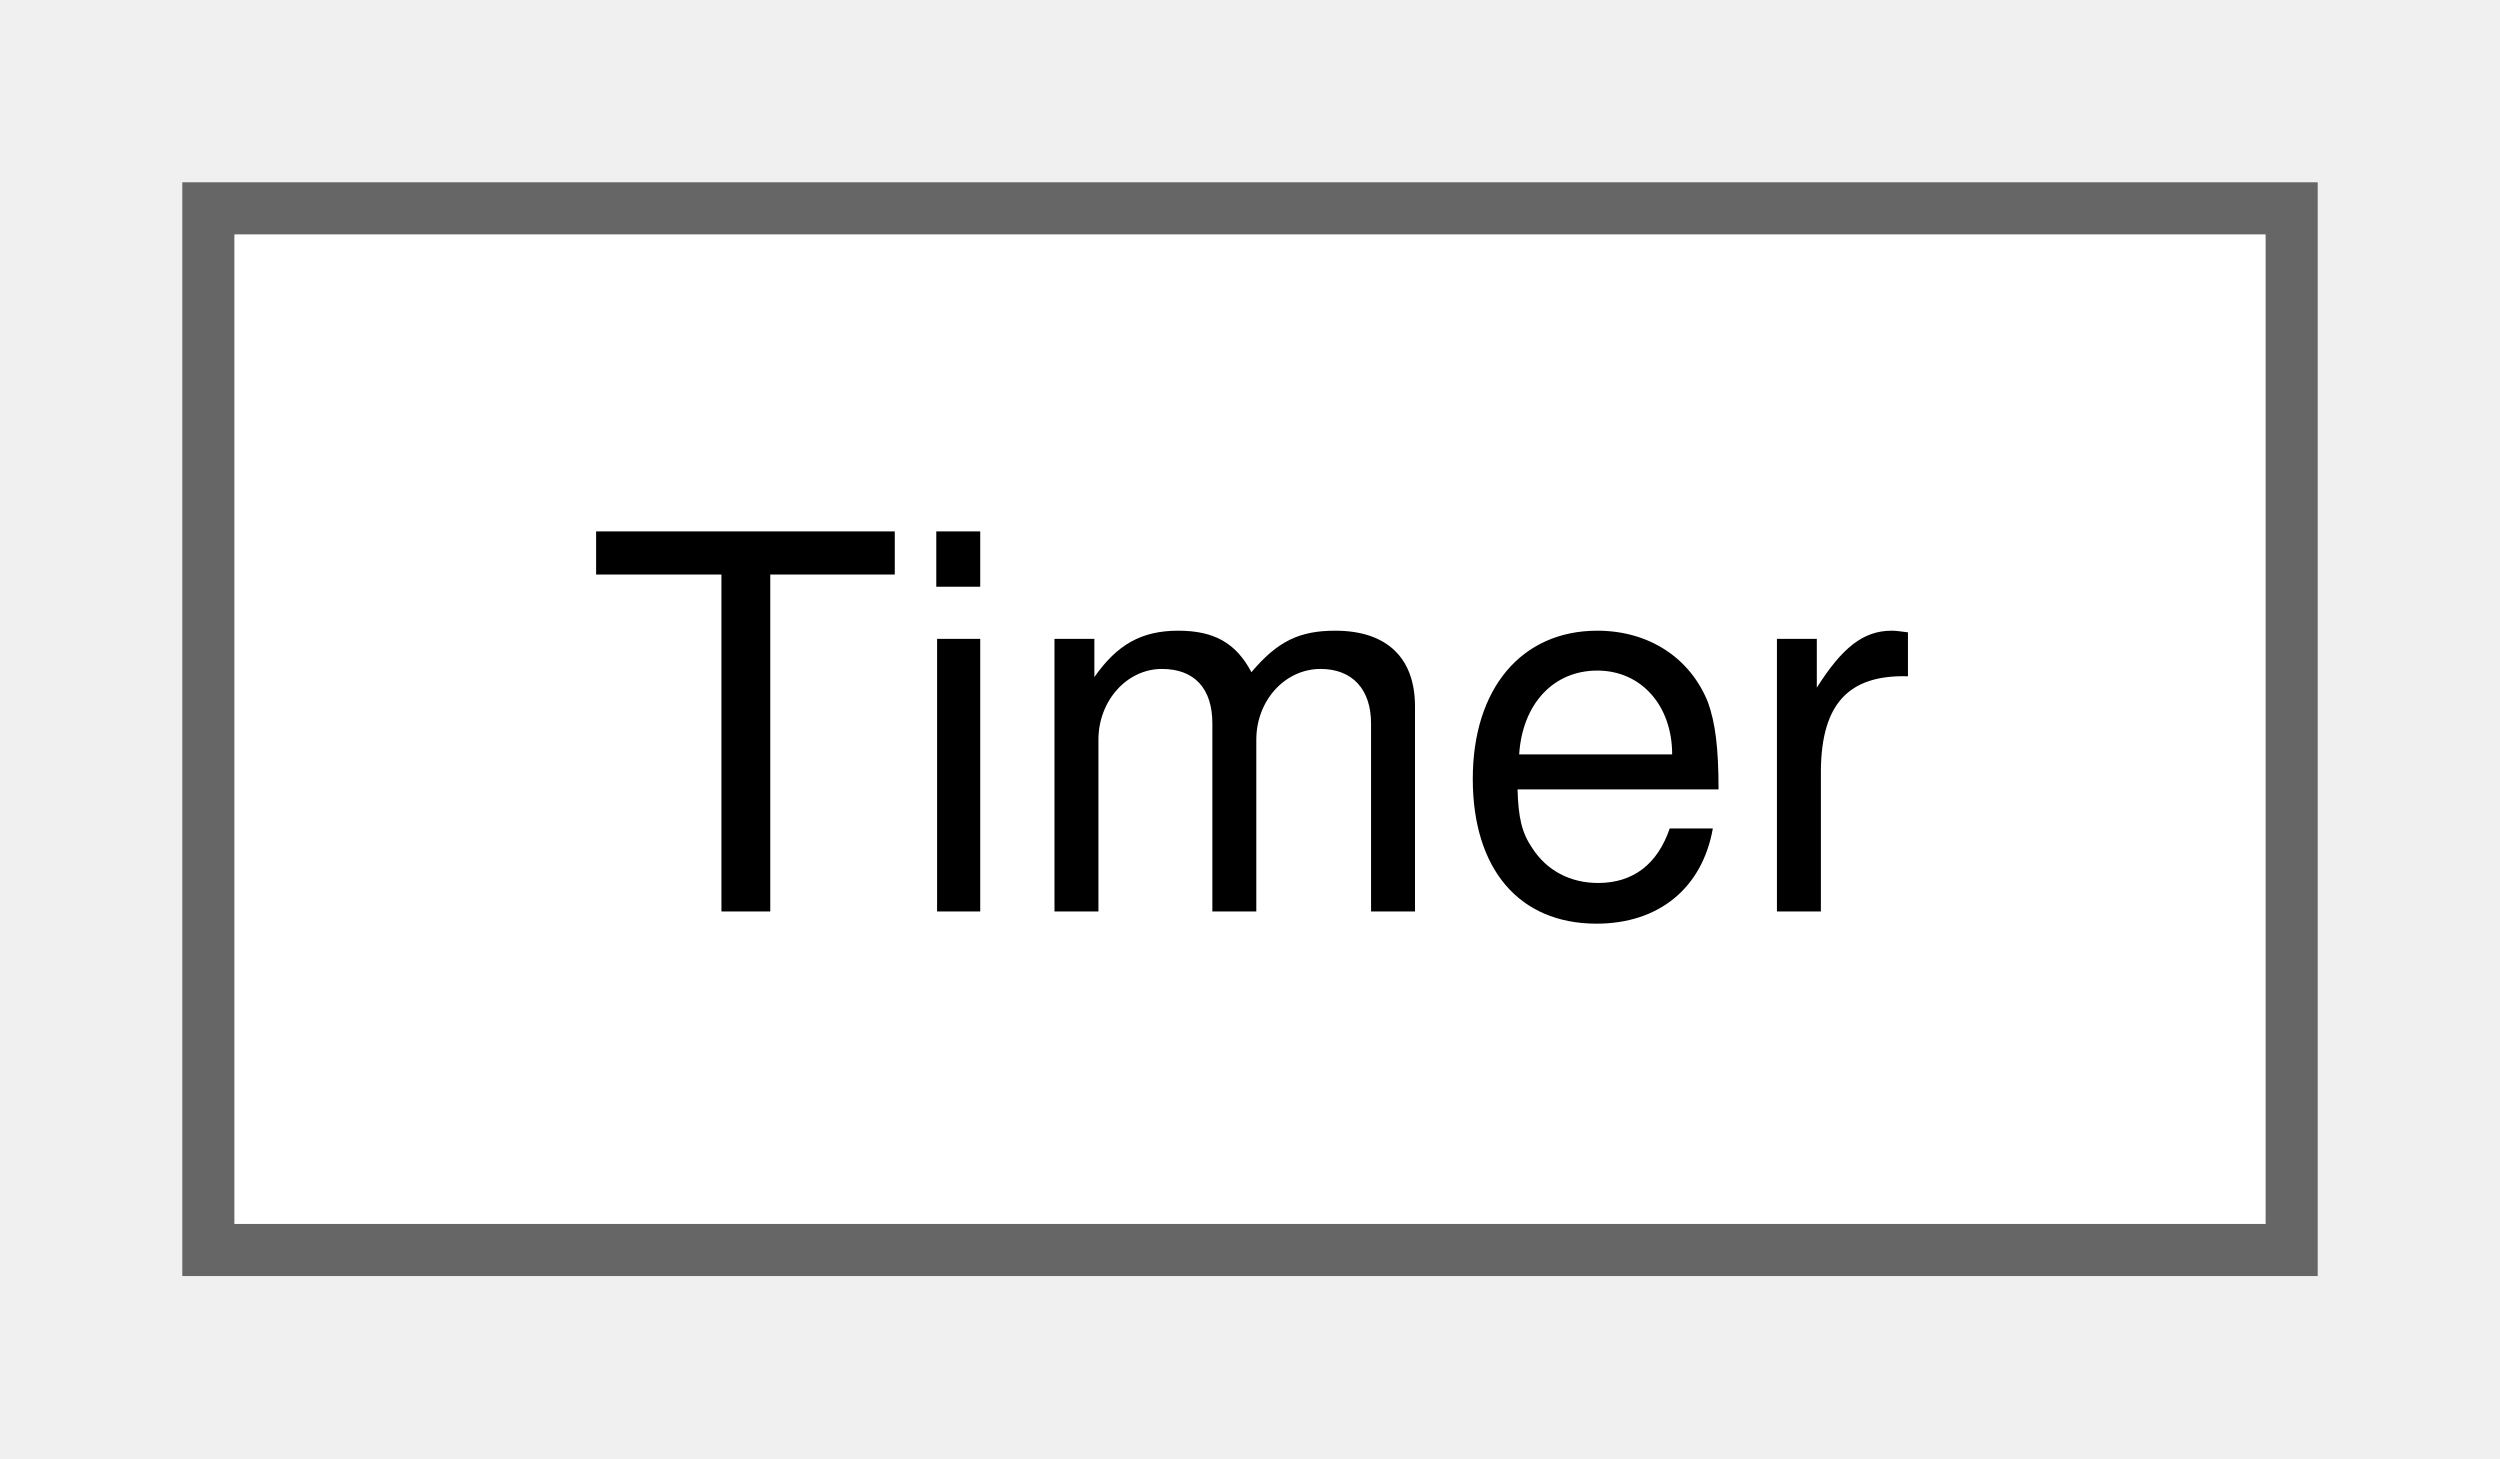
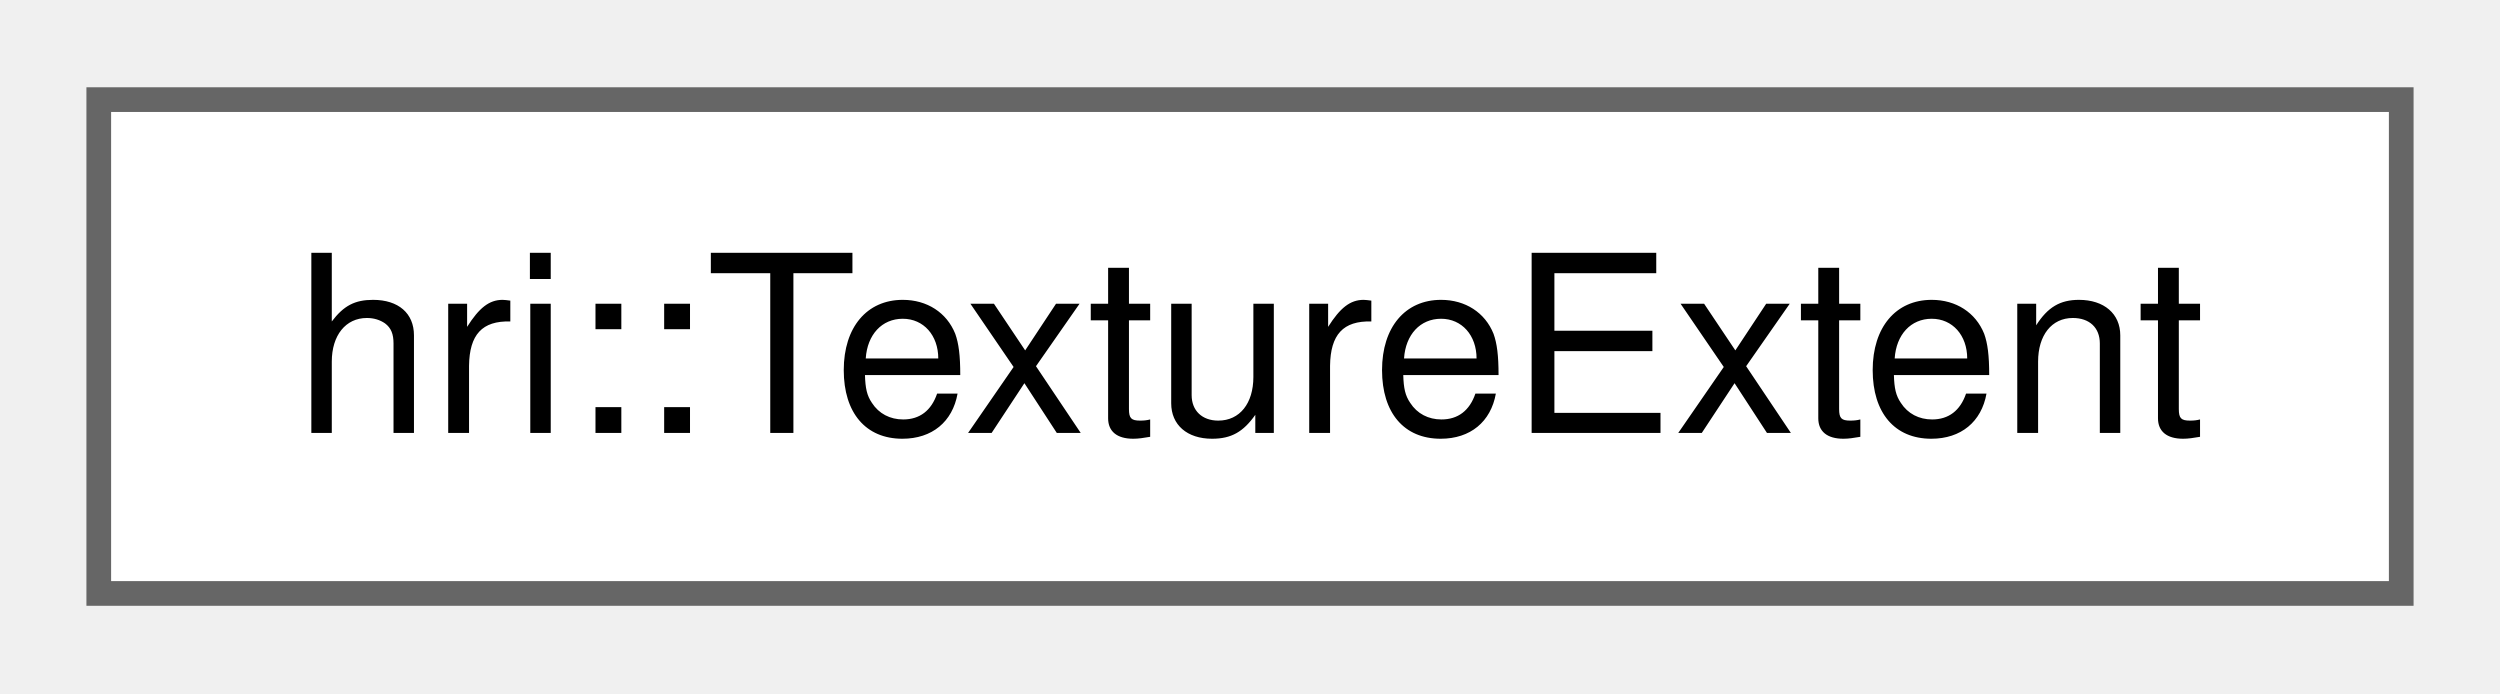
- <svg xmlns="http://www.w3.org/2000/svg" xmlns:xlink="http://www.w3.org/1999/xlink" width="48pt" height="28pt" viewBox="0.00 0.00 48.00 28.00">
+ <svg xmlns="http://www.w3.org/2000/svg" xmlns:xlink="http://www.w3.org/1999/xlink" width="101pt" height="28pt" viewBox="0.00 0.00 101.25 28.00">
  <g id="graph0" class="graph" transform="scale(1 1) rotate(0) translate(4 24)">
    <g id="Node000000" class="node">
      <g id="a_Node000000">
-         <a xlink:href="struct_timer.html" target="_top" xlink:title="Simple timer structure.">
-           <polygon fill="white" stroke="#666666" points="40,-20 0,-20 0,0 40,0 40,-20" />
-           <text text-anchor="middle" x="20" y="-6.5" font-family="Helvetica,sans-Serif" font-size="10.00">Timer</text>
+         <a xlink:href="structhri_1_1_texture_extent.html" target="_top" xlink:title="The TextureExtent represents a texture's width, height, and channels.">
+           <polygon fill="white" stroke="#666666" points="93.25,-20 0,-20 0,0 93.25,0 93.25,-20" />
+           <text text-anchor="middle" x="46.62" y="-6.5" font-family="Helvetica,sans-Serif" font-size="10.00">hri::TextureExtent</text>
        </a>
      </g>
    </g>
  </g>
</svg>
